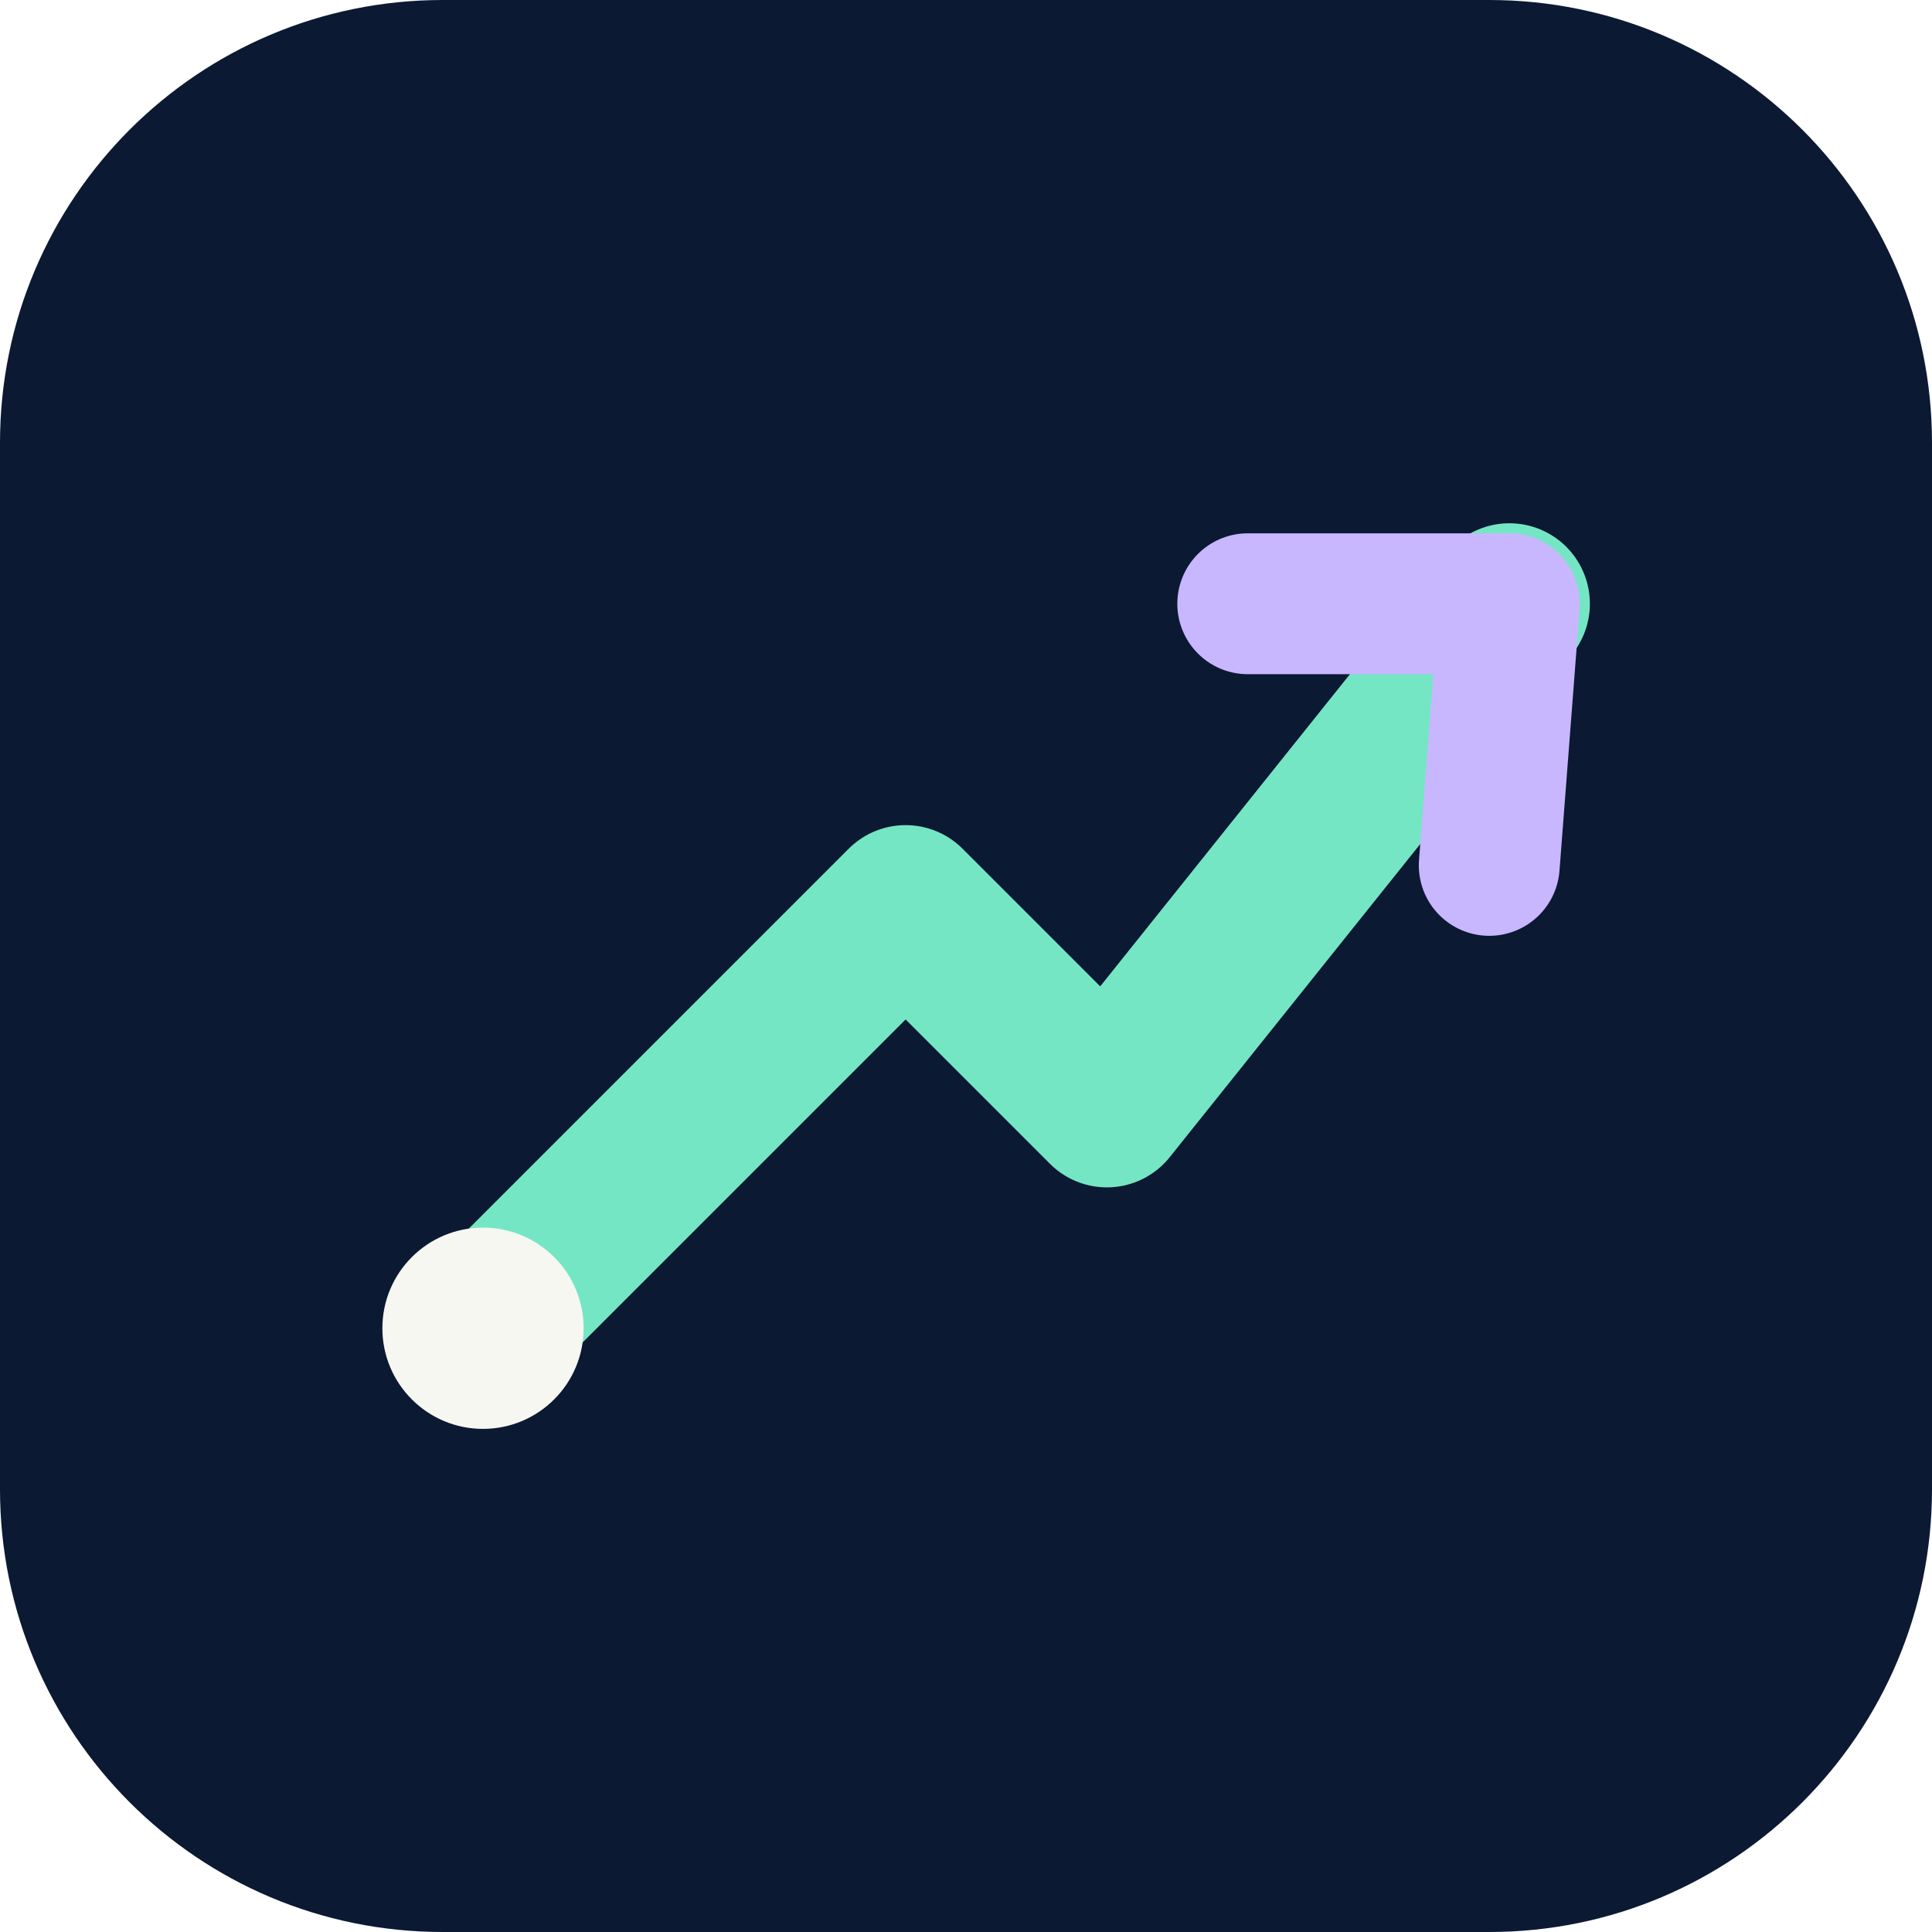
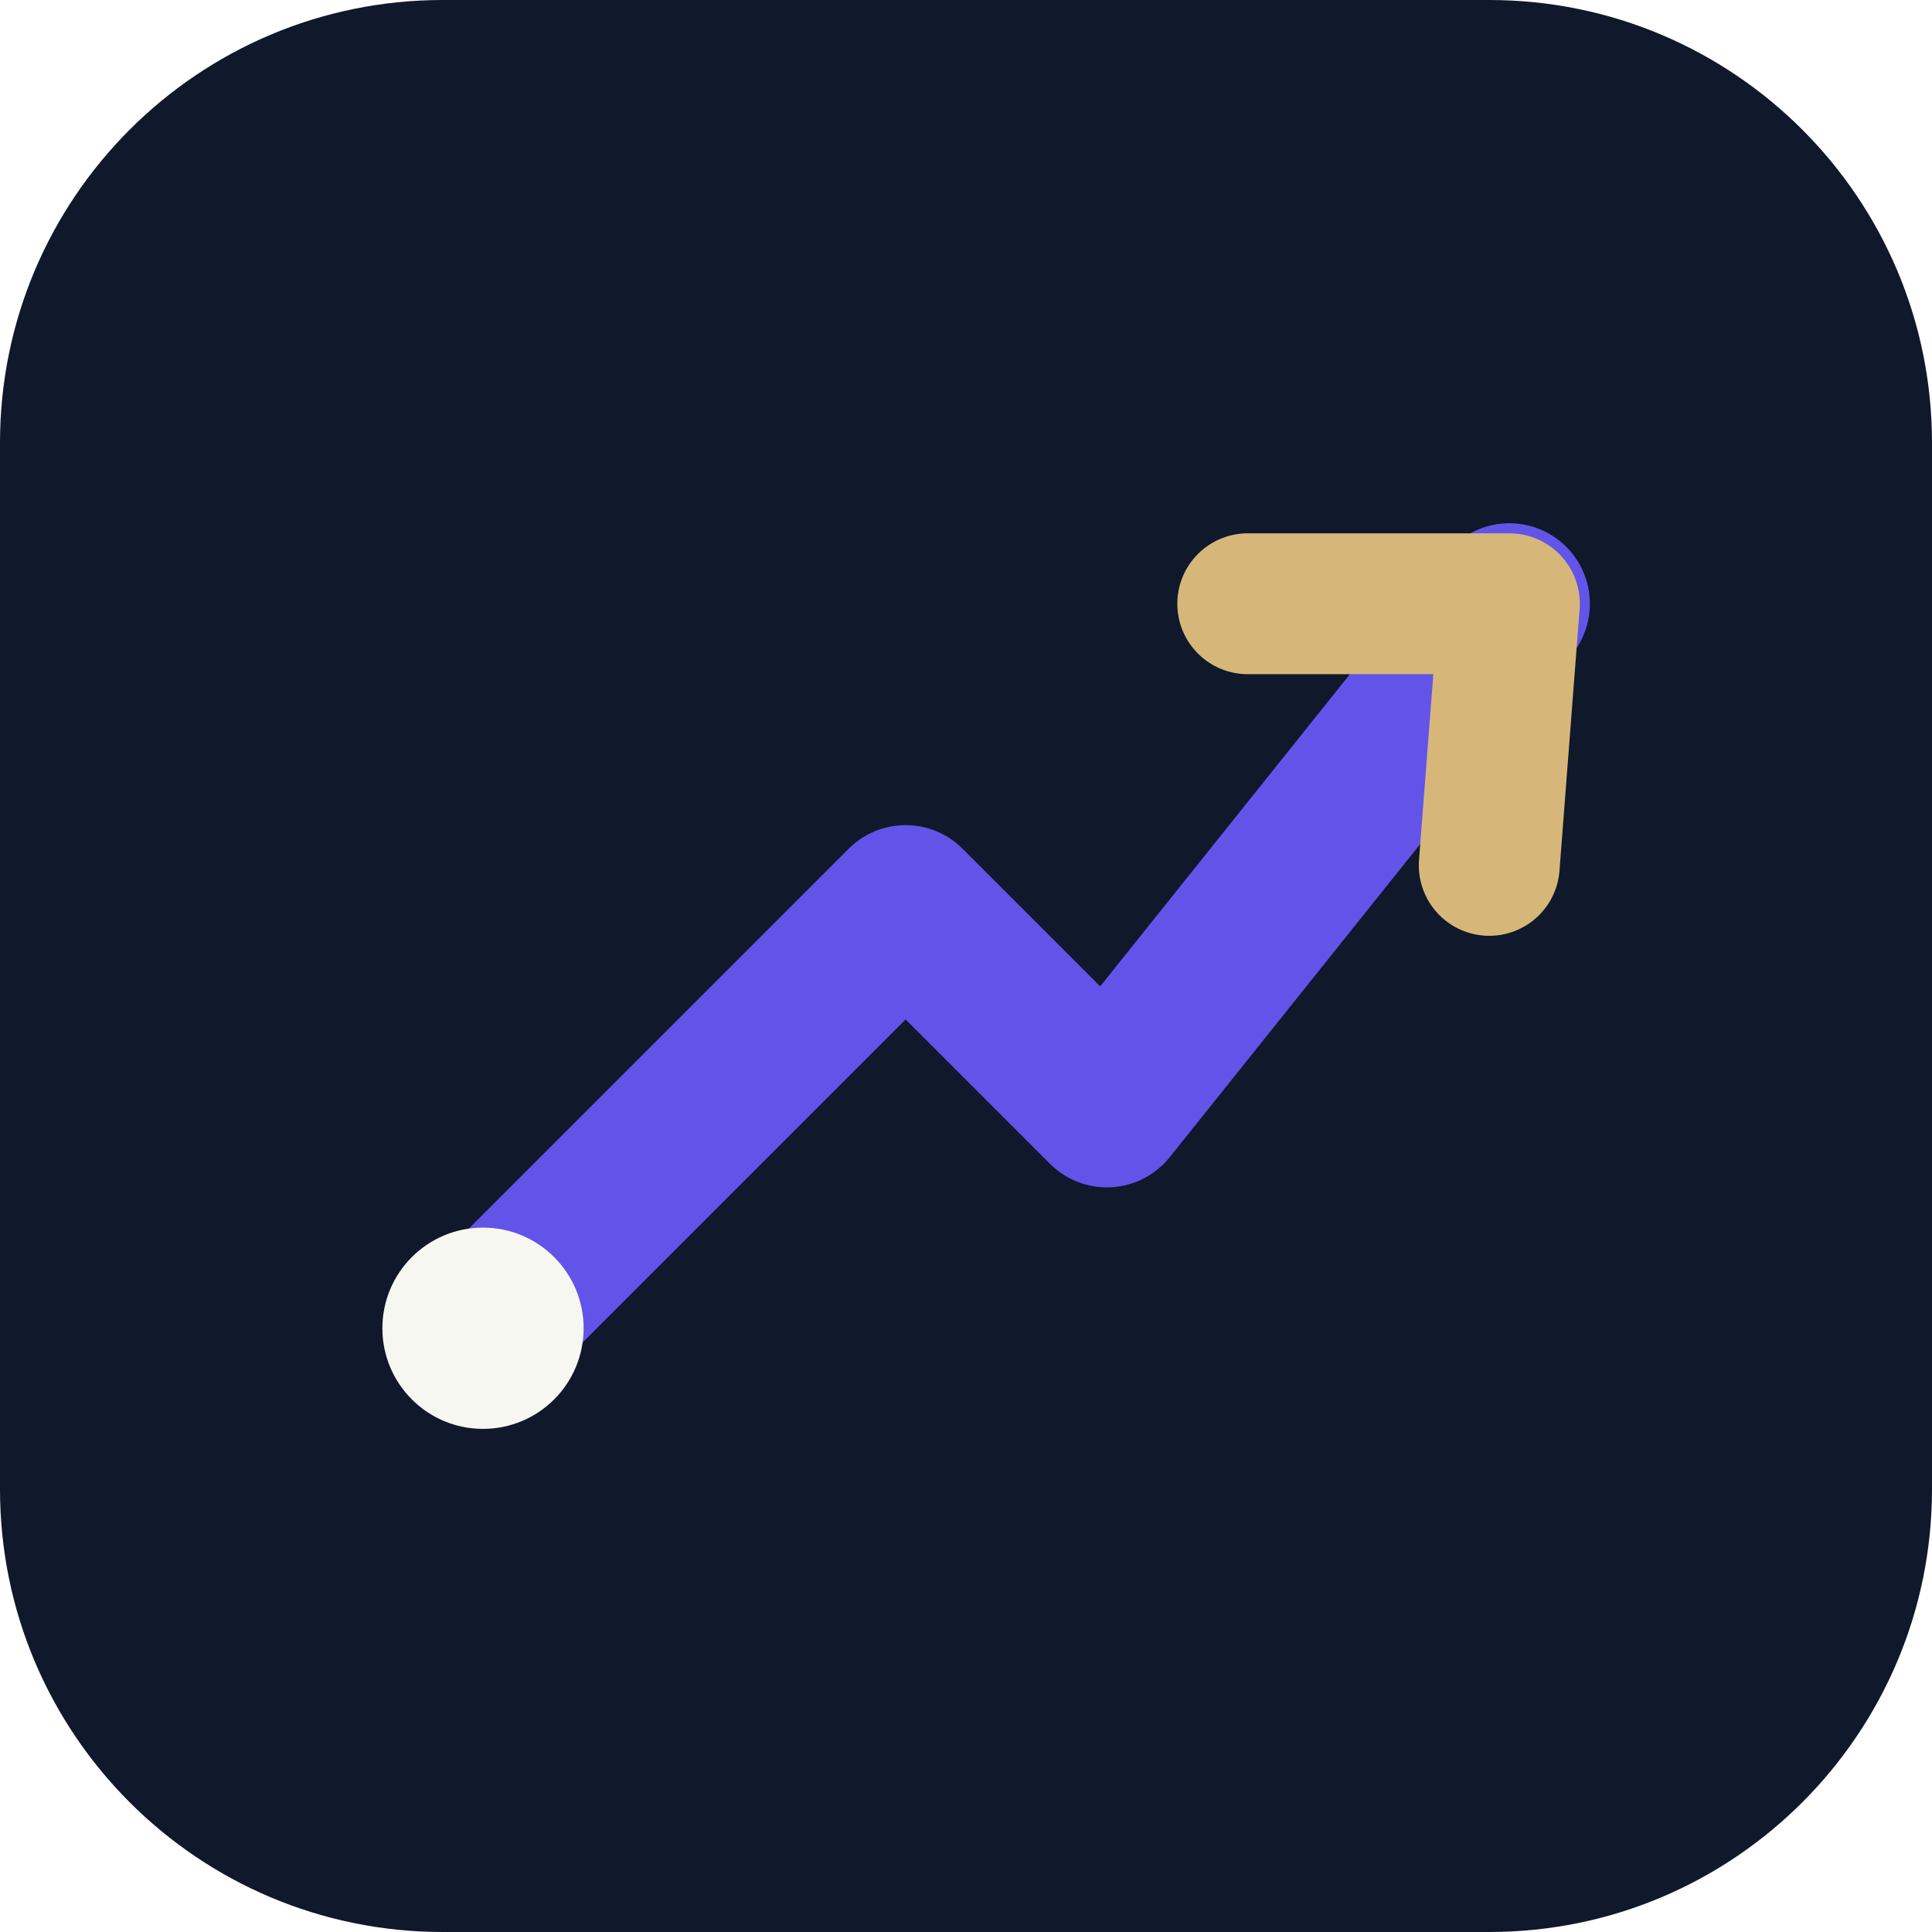
<svg xmlns="http://www.w3.org/2000/svg" viewBox="0 0 96 96" role="img" aria-labelledby="title desc">
-   <rect width="96" height="96" rx="22" fill="#0B1933" />
-   <path d="M24 66 45 45l10 10 20-25" fill="none" stroke="#75E6C4" stroke-width="8" stroke-linecap="round" stroke-linejoin="round" />
-   <path d="m62 30 13 0-1 13" fill="none" stroke="#C8B7FF" stroke-width="7" stroke-linecap="round" stroke-linejoin="round" />
+   <rect width="96" height="96" rx="22" fill="#10182B" />
+   <path d="M24 66 45 45l10 10 20-25" fill="none" stroke="#6254E8" stroke-width="8" stroke-linecap="round" stroke-linejoin="round" />
+   <path d="m62 30 13 0-1 13" fill="none" stroke="#D6B779" stroke-width="7" stroke-linecap="round" stroke-linejoin="round" />
  <circle cx="24" cy="66" r="5" fill="#F7F7F2" />
</svg>
